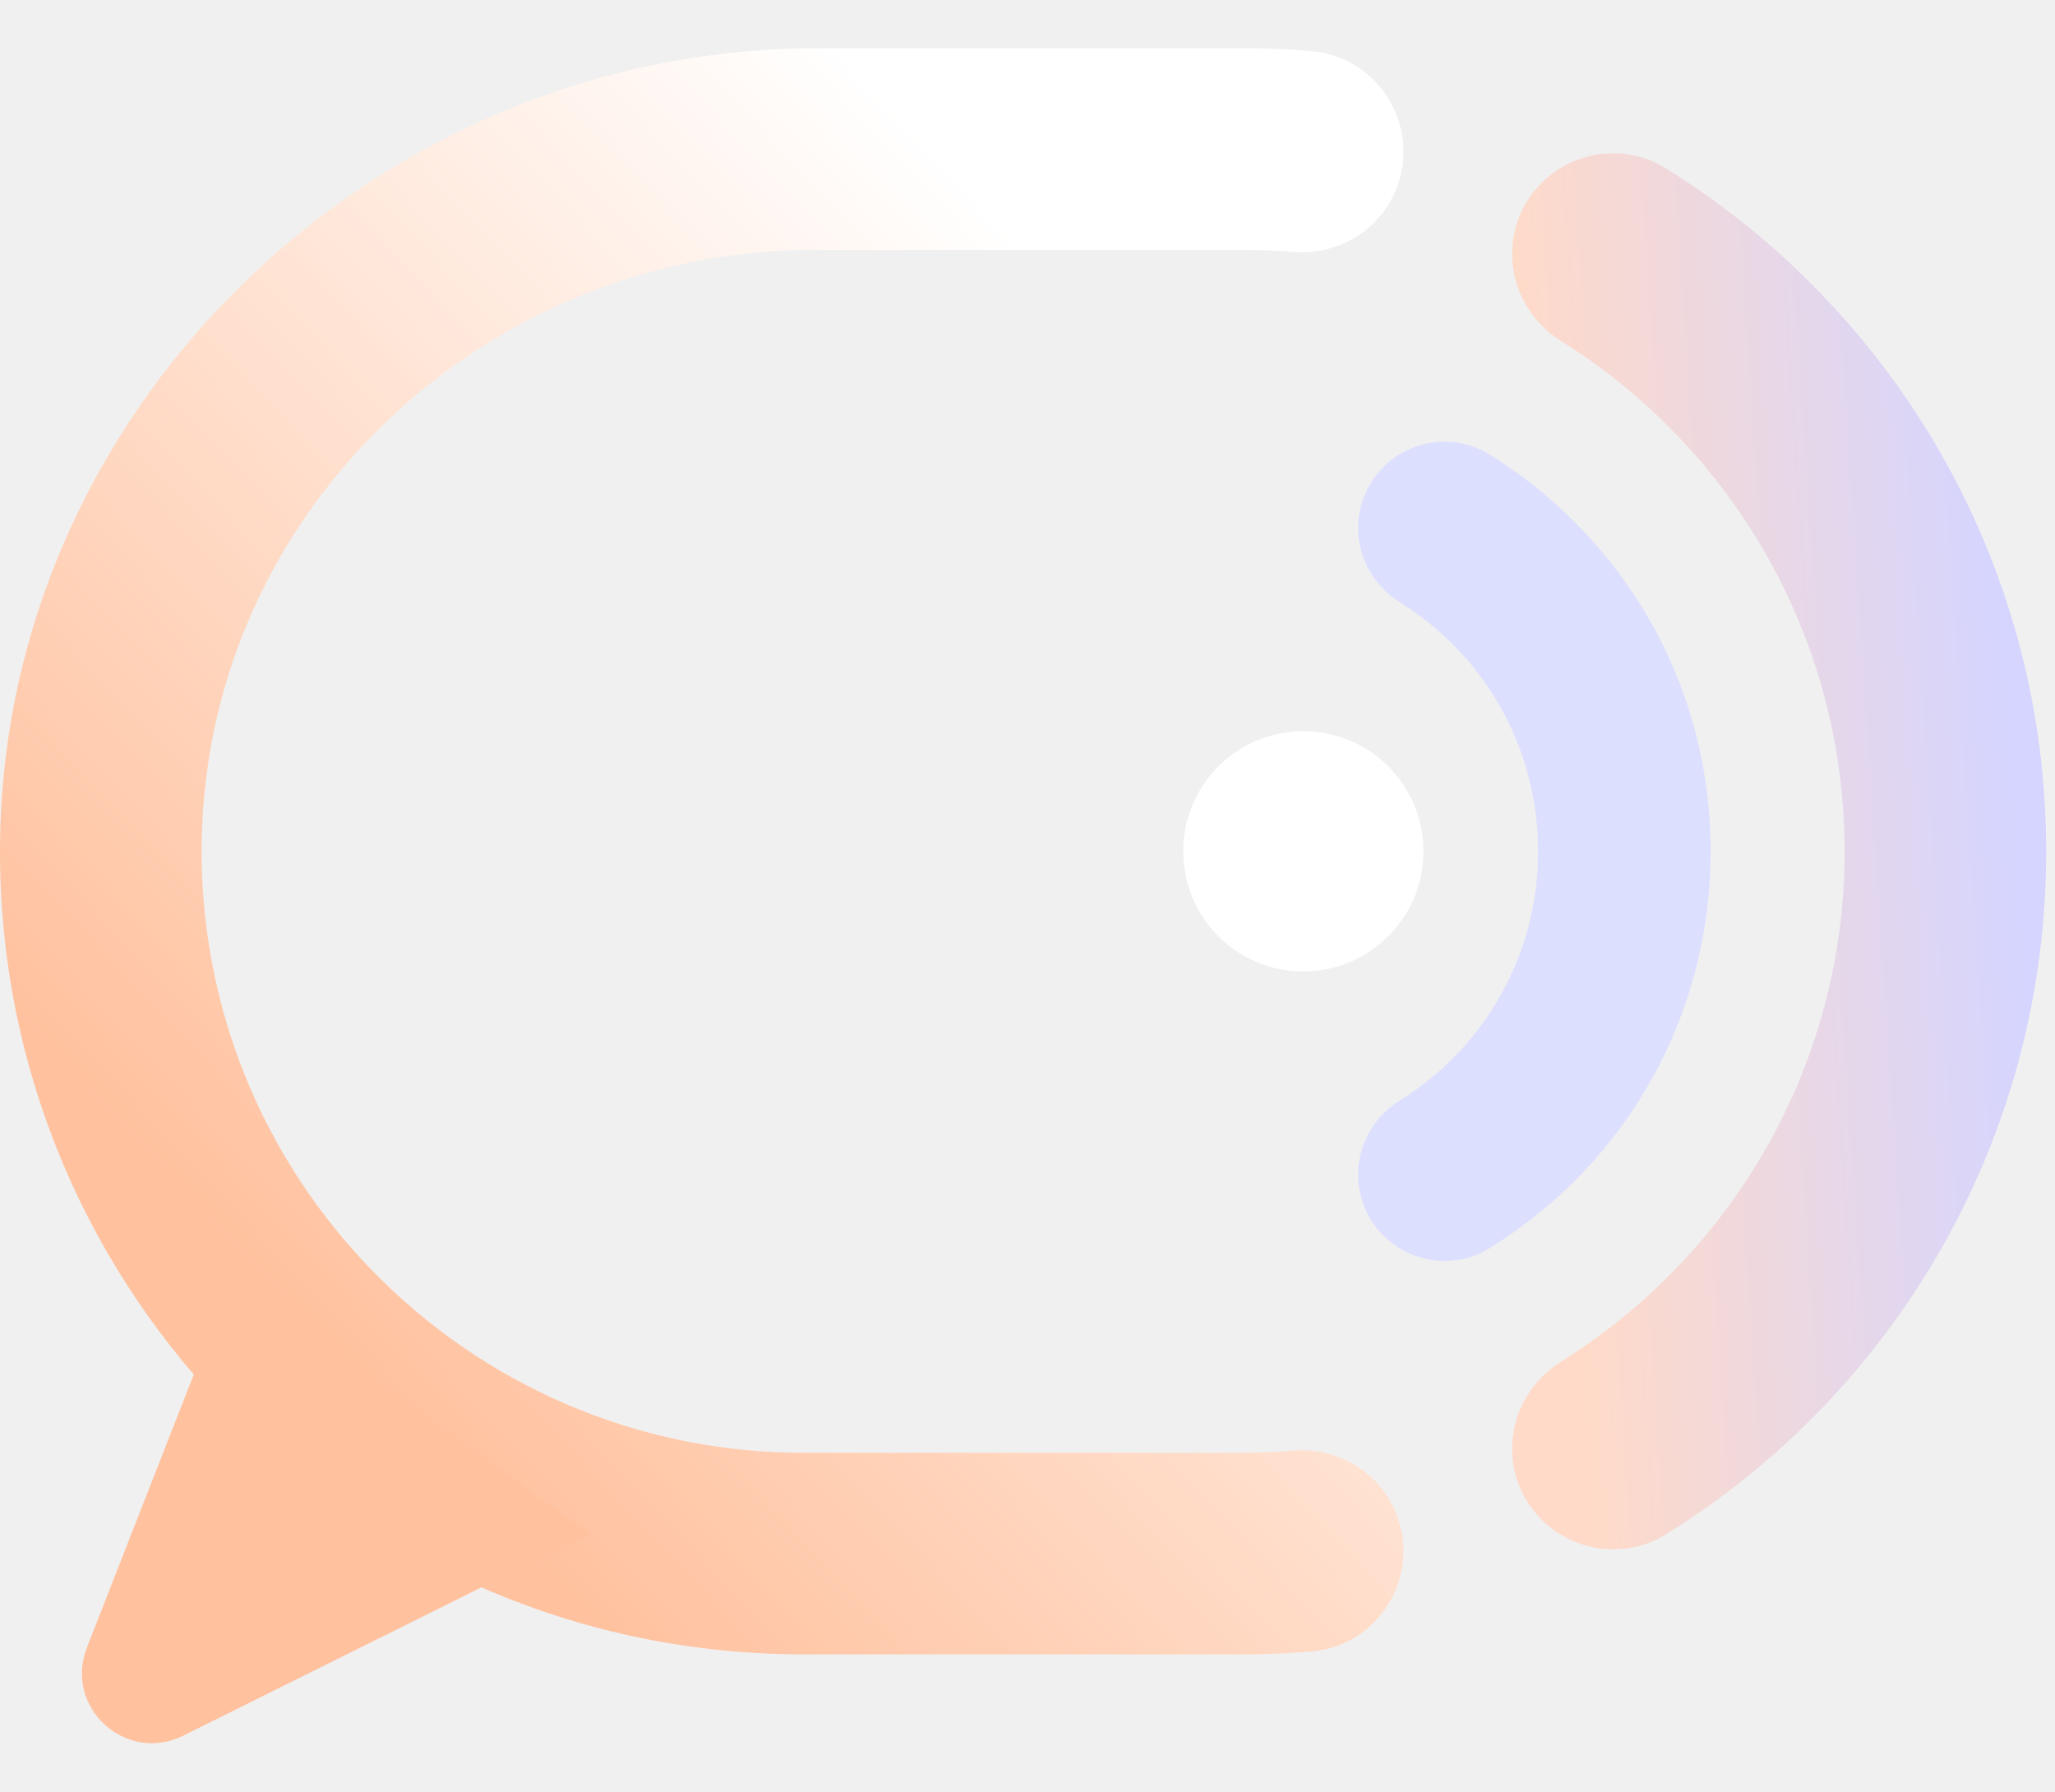
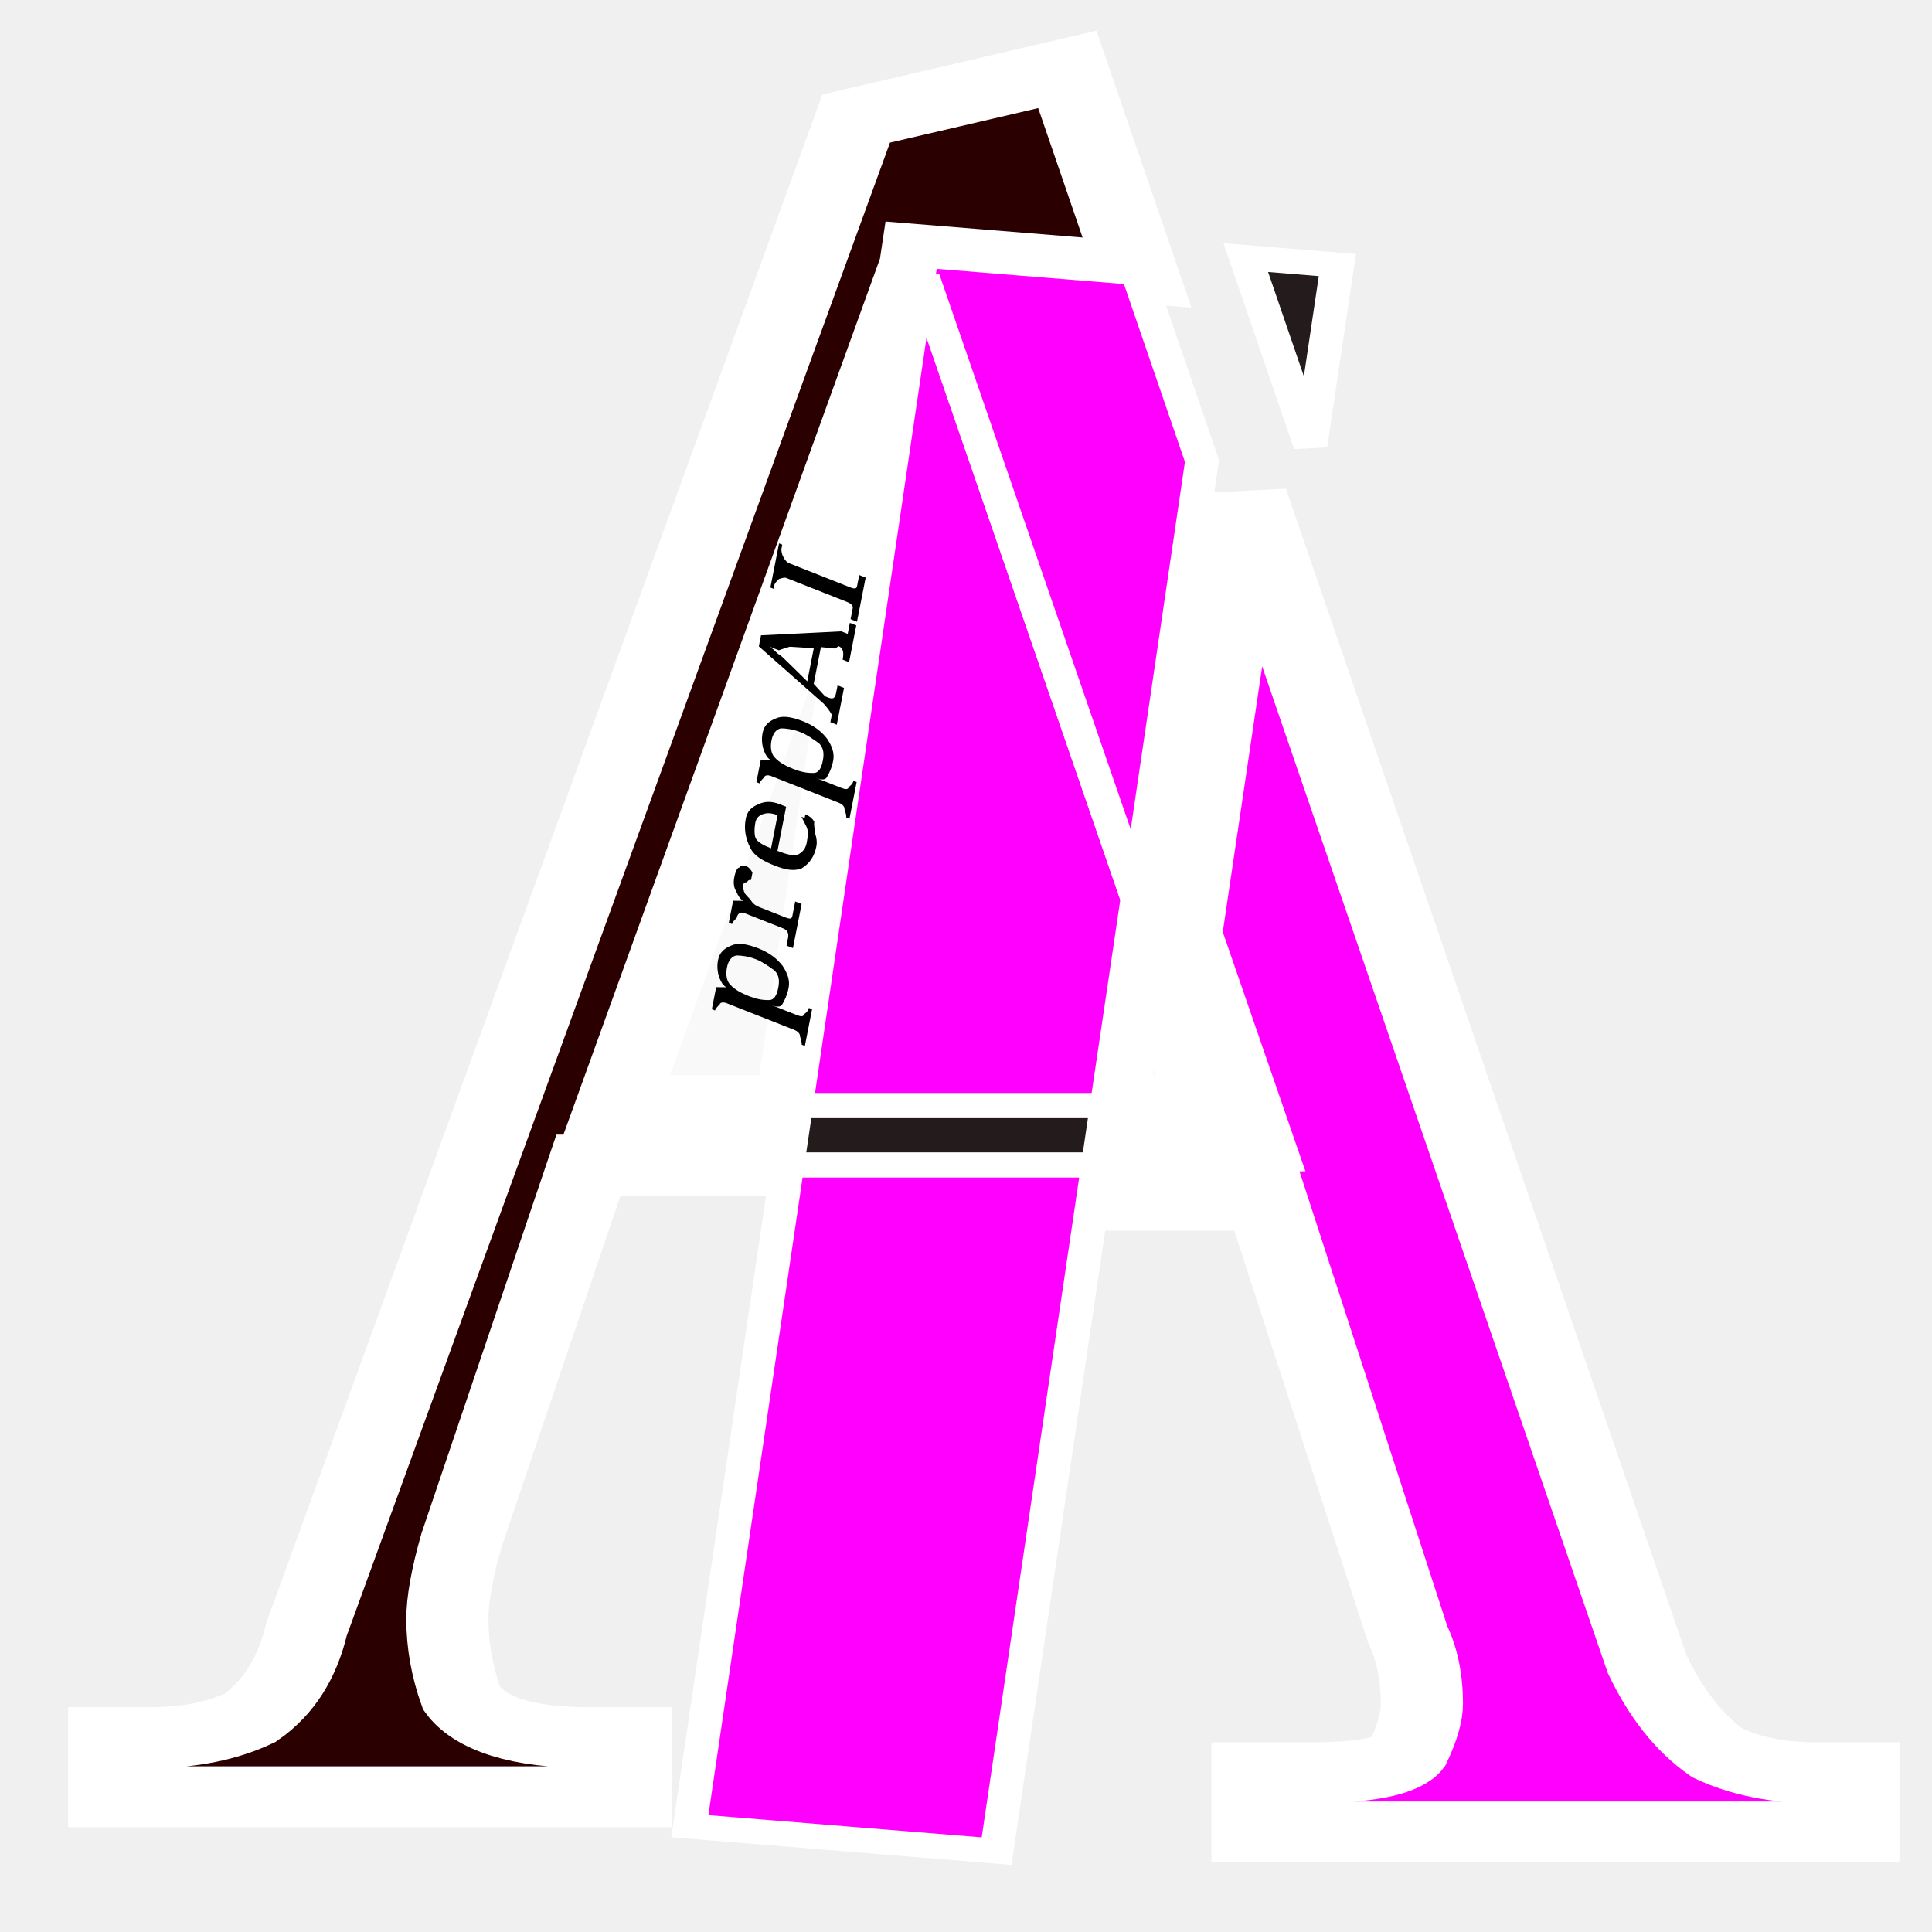
- <svg xmlns="http://www.w3.org/2000/svg" width="39" height="34" viewBox="0 0 39 34" fill="none">
-   <path d="M15.457 4.742H23.595C23.912 4.742 24.227 4.755 24.539 4.781C25.287 4.843 26.005 4.482 26.379 3.832C27.076 2.62 26.28 1.088 24.886 0.97C24.46 0.934 24.029 0.916 23.594 0.916H15.512C7.069 0.916 -0.058 7.823 0 16.265C0.029 20.431 1.731 24.2 4.465 26.934C7.223 29.692 11.033 31.396 15.241 31.396H23.594C24.029 31.396 24.46 31.378 24.886 31.342C26.28 31.224 27.076 29.692 26.379 28.48C26.005 27.83 25.287 27.469 24.539 27.53C24.227 27.556 23.912 27.57 23.594 27.57H15.241C8.854 27.57 3.676 22.298 3.83 15.879C3.979 9.648 9.224 4.742 15.457 4.742Z" fill="url(#paint0_linear_7127_2420)" />
-   <path d="M4.401 24.236L1.649 31.268C1.207 32.398 2.389 33.48 3.476 32.94L11.188 29.104L4.401 24.236Z" fill="#FFC19E" />
-   <path d="M29.875 9.898C29.397 9.418 28.858 8.991 28.275 8.629C27.897 8.393 27.45 8.323 27.015 8.432C26.579 8.541 26.215 8.817 25.99 9.208C25.849 9.457 25.774 9.736 25.774 10.016C25.774 10.589 26.068 11.116 26.561 11.425C28.207 12.453 29.19 14.222 29.19 16.157C29.19 18.092 28.207 19.861 26.56 20.889C25.8 21.365 25.551 22.34 25.992 23.108C26.285 23.615 26.831 23.93 27.417 23.93C27.72 23.93 28.016 23.846 28.272 23.686C30.898 22.059 32.465 19.244 32.465 16.157C32.466 13.792 31.546 11.569 29.875 9.898Z" fill="#DDDFFF" />
-   <path d="M24.734 18.436C23.475 18.436 22.455 17.415 22.455 16.156C22.455 14.897 23.475 13.876 24.734 13.876C25.994 13.876 27.014 14.897 27.014 16.156C27.014 17.415 25.994 18.436 24.734 18.436Z" fill="white" />
-   <path d="M38.833 16.158C38.833 21.635 35.947 26.434 31.613 29.12C31.302 29.313 30.958 29.403 30.618 29.403C29.954 29.403 29.305 29.056 28.949 28.44C28.429 27.535 28.741 26.395 29.627 25.84C32.856 23.824 35.007 20.238 35.007 16.158C35.007 12.078 32.856 8.489 29.627 6.473C29.033 6.101 28.696 5.465 28.696 4.814C28.696 4.496 28.779 4.172 28.949 3.873C29.488 2.936 30.699 2.625 31.617 3.196C32.618 3.819 33.543 4.551 34.371 5.382C37.128 8.139 38.833 11.95 38.833 16.158Z" fill="url(#paint1_linear_7127_2420)" />
-   <defs>
-     <linearGradient id="paint0_linear_7127_2420" x1="25.72" y1="11.338" x2="8.208" y2="27.786" gradientUnits="userSpaceOnUse">
-       <stop stop-color="white" />
-       <stop offset="1" stop-color="#FFC19E" />
+ <svg xmlns="http://www.w3.org/2000/svg" xmlns:xlink="http://www.w3.org/1999/xlink" width="32" height="32" viewBox="0 0 8.467 8.467" version="1.1" id="svg1">
+   <defs id="defs1">
+     <linearGradient id="swatch29">
+       <stop style="stop-color:#ffffff;stop-opacity:1;" offset="0" id="stop29" />
    </linearGradient>
-     <linearGradient id="paint1_linear_7127_2420" x1="39.187" y1="29.86" x2="30.211" y2="30.456" gradientUnits="userSpaceOnUse">
-       <stop stop-color="#D5D5FF" />
-       <stop offset="0.992" stop-color="#FFDAC8" />
+     <linearGradient id="swatch25">
+       <stop style="stop-color:#241c1c;stop-opacity:1;" offset="0" id="stop25" />
    </linearGradient>
+     <color-profile name="Laptop-Internal-MaxBright-Display" xlink:href="../../../Windows/system32/spool/drivers/color/TPMB60.icm" id="color-profile9" />
+     <color-profile name="Laptop-Internal-LCD-Monitor" xlink:href="../../../Windows/system32/spool/drivers/color/TPLCD.icm" id="color-profile7" />
+     <color-profile name="sRGB-IEC61966-2.1" xlink:href="../../../Windows/system32/spool/drivers/color/sRGB%20Color%20Space%20Profile.icm" id="color-profile11" />
+     <color-profile name="Lenovo-Laptop-Internal-Display" xlink:href="../../../Windows/system32/spool/drivers/color/TPLCD_4160_HDR.icm" id="color-profile8" />
+     <color-profile name="Laptop-Internal-LCD-Monitor" xlink:href="../../../Windows/system32/spool/drivers/color/TPLCD.icm" id="color-profile10" />
+     <color-profile name="Agfa-:-Swop-Standard" xlink:href="../../../Windows/system32/spool/drivers/color/RSWOP.icm" id="color-profile12" />
+     <linearGradient xlink:href="#swatch29" id="linearGradient29" x1="1.579" y1="4.139" x2="6.746" y2="4.139" gradientUnits="userSpaceOnUse" gradientTransform="translate(-0.2516845,0.04026952)" />
+     <linearGradient xlink:href="#swatch29" id="linearGradient37" gradientUnits="userSpaceOnUse" x1="1.579" y1="4.139" x2="6.746" y2="4.139" gradientTransform="translate(-0.2516845,0.04026952)" />
+     <linearGradient xlink:href="#swatch29" id="linearGradient38" gradientUnits="userSpaceOnUse" x1="1.579" y1="4.139" x2="6.746" y2="4.139" gradientTransform="translate(-0.1208086,0.1812129)" />
+     <linearGradient xlink:href="#swatch29" id="linearGradient39" gradientUnits="userSpaceOnUse" x1="1.579" y1="4.139" x2="6.746" y2="4.139" gradientTransform="translate(-0.2516845,0.04026952)" />
+     <filter style="color-interpolation-filters:sRGB" id="filter56" x="-0.45" y="-0.036" width="1.97" height="1.184">
+       <feColorMatrix values="1 0 0 0 0 0 1 0 0 0 0 0 1 0 0 0 0 0 1 0" id="feColorMatrix56" result="fbSourceGraphic" />
+       <feColorMatrix result="fbSourceGraphicAlpha" in="fbSourceGraphic" values="0 0 0 -1 0 0 0 0 -1 0 0 0 0 -1 0 0 0 0 1 0" id="feColorMatrix65" />
+       <feColorMatrix id="feColorMatrix66" values="1 0 0 0 0 0 1 0 0 0 0 0 1 0 0 0 0 0 1 0" in="fbSourceGraphic" />
+     </filter>
+     <filter style="color-interpolation-filters:sRGB" id="filter57" x="-0.178" y="-0.037" width="1.33" height="1.074">
+       <feColorMatrix values="1 0 0 0 0 0 1 0 0 0 0 0 1 0 0 0 0 0 1 0" id="feColorMatrix57" result="fbSourceGraphic" />
+       <feColorMatrix result="fbSourceGraphicAlpha" in="fbSourceGraphic" values="0 0 0 -1 0 0 0 0 -1 0 0 0 0 -1 0 0 0 0 1 0" id="feColorMatrix67" />
+       <feColorMatrix id="feColorMatrix68" values="1 0 0 0 0 0 1 0 0 0 0 0 1 0 0 0 0 0 1 0" in="fbSourceGraphic" />
+     </filter>
+     <filter style="color-interpolation-filters:sRGB" id="filter58" x="-0.064" y="-0.006" width="1.121" height="1.028">
+       <feColorMatrix values="1 0 0 0 0 0 1 0 0 0 0 0 1 0 0 0 0 0 1 0" id="feColorMatrix58" result="fbSourceGraphic" />
+       <feColorMatrix result="fbSourceGraphicAlpha" in="fbSourceGraphic" values="0 0 0 -1 0 0 0 0 -1 0 0 0 0 -1 0 0 0 0 1 0" id="feColorMatrix69" />
+       <feColorMatrix id="feColorMatrix70" values="1 0 0 0 0 0 1 0 0 0 0 0 1 0 0 0 0 0 1 0" in="fbSourceGraphic" />
+     </filter>
+     <filter style="color-interpolation-filters:sRGB" id="filter59" x="-0.04" y="-0.022" width="1.093" height="1.04">
+       <feColorMatrix values="1 0 0 0 0 0 1 0 0 0 0 0 1 0 0 0 0 0 1 0" id="feColorMatrix59" result="fbSourceGraphic" />
+       <feColorMatrix result="fbSourceGraphicAlpha" in="fbSourceGraphic" values="0 0 0 -1 0 0 0 0 -1 0 0 0 0 -1 0 0 0 0 1 0" id="feColorMatrix71" />
+       <feColorMatrix id="feColorMatrix72" values="1 0 0 0 0 0 1 0 0 0 0 0 1 0 0 0 0 0 1 0" in="fbSourceGraphic" />
+     </filter>
+     <filter style="color-interpolation-filters:sRGB" id="filter60" x="-0.055" y="-0.015" width="1.105" height="1.03">
+       <feColorMatrix values="1 0 0 0 0 0 1 0 0 0 0 0 1 0 0 0 0 0 1 0" id="feColorMatrix60" result="fbSourceGraphic" />
+       <feColorMatrix result="fbSourceGraphicAlpha" in="fbSourceGraphic" values="0 0 0 -1 0 0 0 0 -1 0 0 0 0 -1 0 0 0 0 1 0" id="feColorMatrix73" />
+       <feColorMatrix id="feColorMatrix74" values="1 0 0 0 0 0 1 0 0 0 0 0 1 0 0 0 0 0 1 0" in="fbSourceGraphic" />
+     </filter>
+     <filter style="color-interpolation-filters:sRGB" id="filter61" x="-0.059" y="-0.21" width="1.118" height="1.421">
+       <feColorMatrix values="1 0 0 0 0 0 1 0 0 0 0 0 1 0 0 0 0 0 1 0" id="feColorMatrix61" result="fbSourceGraphic" />
+       <feColorMatrix result="fbSourceGraphicAlpha" in="fbSourceGraphic" values="0 0 0 -1 0 0 0 0 -1 0 0 0 0 -1 0 0 0 0 1 0" id="feColorMatrix75" />
+       <feColorMatrix id="feColorMatrix76" values="1 0 0 0 0 0 1 0 0 0 0 0 1 0 0 0 0 0 1 0" in="fbSourceGraphic" />
+     </filter>
+     <filter style="color-interpolation-filters:sRGB" id="filter62" x="-0.045" y="-0.018" width="1.092" height="1.038">
+       <feColorMatrix values="1 0 0 0 0 0 1 0 0 0 0 0 1 0 0 0 0 0 1 0" id="feColorMatrix62" result="fbSourceGraphic" />
+       <feColorMatrix result="fbSourceGraphicAlpha" in="fbSourceGraphic" values="0 0 0 -1 0 0 0 0 -1 0 0 0 0 -1 0 0 0 0 1 0" id="feColorMatrix77" />
+       <feColorMatrix id="feColorMatrix78" values="1 0 0 0 0 0 1 0 0 0 0 0 1 0 0 0 0 0 1 0" in="fbSourceGraphic" />
+     </filter>
+     <filter style="color-interpolation-filters:sRGB" id="filter63" x="-0.066" y="-0.021" width="1.126" height="1.026">
+       <feColorMatrix values="1 0 0 0 0 0 1 0 0 0 0 0 1 0 0 0 0 0 1 0" id="feColorMatrix63" result="fbSourceGraphic" />
+       <feColorMatrix result="fbSourceGraphicAlpha" in="fbSourceGraphic" values="0 0 0 -1 0 0 0 0 -1 0 0 0 0 -1 0 0 0 0 1 0" id="feColorMatrix79" />
+       <feColorMatrix id="feColorMatrix80" values="1 0 0 0 0 0 1 0 0 0 0 0 1 0 0 0 0 0 1 0" in="fbSourceGraphic" />
+     </filter>
+     <filter style="color-interpolation-filters:sRGB" id="filter64" x="-0.244" y="-0.076" width="1.447" height="1.093">
+       <feColorMatrix values="1 0 0 0 0 0 1 0 0 0 0 0 1 0 0 0 0 0 1 0" id="feColorMatrix64" result="fbSourceGraphic" />
+       <feColorMatrix result="fbSourceGraphicAlpha" in="fbSourceGraphic" values="0 0 0 -1 0 0 0 0 -1 0 0 0 0 -1 0 0 0 0 1 0" id="feColorMatrix81" />
+       <feColorMatrix id="feColorMatrix82" values="1 0 0 0 0 0 1 0 0 0 0 0 1 0 0 0 0 0 1 0" in="fbSourceGraphic" />
+     </filter>
  </defs>
+   <g id="layer1" style="opacity:1;mix-blend-mode:normal">
+     <g id="g82">
+       <path d="M 4.551,3.928 4.46,4.756 h 0.302 z" style="font-size:10.415px;line-height:1.25;font-family:SimSun;-inkscape-font-specification:SimSun;letter-spacing:0px;word-spacing:0px;opacity:1;fill:#f9f9f9;stroke:url(#linearGradient29);stroke-width:0.244;filter:url(#filter56)" id="path37" transform="matrix(1.475736,0,0,1.093771,-1.731638,-0.3564255)" />
+       <path d="M 3.538,4.756 3.897,1.474 H 3.883 L 3.004,4.756 Z" style="font-size:10.415px;line-height:1.25;font-family:SimSun;-inkscape-font-specification:SimSun;letter-spacing:0px;word-spacing:0px;opacity:1;fill:#f9f9f9;stroke:url(#linearGradient39);stroke-width:0.244;filter:url(#filter57)" id="path35" transform="matrix(1.475736,0,0,1.093771,-1.731638,-0.3564255)" />
+       <path d="M 4.874,2.314 4.681,4.069 4.893,4.897 H 4.591 L 4.565,5.135 h 0.37 l 0.419,1.74 c 0.028,0.079 0.042,0.172 0.042,0.277 0,0.053 -0.014,0.119 -0.042,0.198 -0.028,0.053 -0.126,0.079 -0.293,0.079 H 4.893 V 7.666 H 6.692 V 7.429 h -0.125 c -0.112,0 -0.209,-0.026 -0.293,-0.079 -0.084,-0.079 -0.153,-0.198 -0.209,-0.356 z" style="font-size:10.415px;line-height:1.25;font-family:SimSun;-inkscape-font-specification:SimSun;letter-spacing:0px;word-spacing:0px;opacity:1;fill:#ff00ff;stroke:url(#linearGradient38);stroke-width:0.244;filter:url(#filter58)" id="path32" transform="matrix(1.475736,0,0,1.093771,-1.731638,-0.3564255)" />
+       <path d="M 4.343,0.604 3.716,0.801 2.084,6.853 C 2.056,7.011 2,7.13 1.916,7.209 1.832,7.262 1.735,7.288 1.623,7.288 H 1.498 V 7.525 H 3.046 V 7.288 H 2.921 c -0.195,0 -0.321,-0.053 -0.377,-0.158 -0.028,-0.105 -0.042,-0.211 -0.042,-0.317 0,-0.079 0.014,-0.184 0.042,-0.316 L 2.921,4.994 H 3.512 L 3.538,4.756 H 3.004 L 3.883,1.474 h 0.014 l 0.014,-0.126 0.639,0.07 z" style="font-size:10.415px;line-height:1.25;font-family:SimSun;-inkscape-font-specification:SimSun;letter-spacing:0px;word-spacing:0px;opacity:1;fill:#2b0000;stroke:url(#linearGradient37);stroke-width:0.244;filter:url(#filter59)" id="path29" transform="matrix(1.475736,0,0,1.093771,-1.731638,-0.3564255)" />
+       <path d="M 3.538,4.756 H 4.46 L 4.551,3.928 3.925,1.474 H 3.897 Z" style="opacity:1;fill:#ff00ff;stroke:#ffffff;stroke-width:0.1;stroke-dashoffset:74.381;paint-order:fill markers stroke;filter:url(#filter60)" id="path36" transform="matrix(1.475736,0,0,1.093771,-1.731638,-0.3564255)" />
+       <path d="M 4.434,4.994 4.46,4.756 H 3.538 l -0.026,0.238 z" style="opacity:1;fill:#241c1c;stroke:#ffffff;stroke-width:0.1;stroke-dashoffset:74.381;paint-order:fill markers stroke;filter:url(#filter61)" id="path34" transform="matrix(1.475736,0,0,1.093771,-1.731638,-0.3564255)" />
+       <path d="M 4.434,4.994 H 3.512 l -0.29,2.649 0.911,0.1 z" style="opacity:1;fill:#ff00ff;stroke:#ffffff;stroke-width:0.1;stroke-dashoffset:74.381;paint-order:fill markers stroke;filter:url(#filter62)" id="path33" transform="matrix(1.475736,0,0,1.093771,-1.731638,-0.3564255)" />
+       <path d="M 4.551,1.418 3.911,1.348 3.897,1.474 h 0.027 L 4.551,3.928 4.743,2.173 Z" style="opacity:1;fill:#ff00ff;stroke:#ffffff;stroke-width:0.1;stroke-dashoffset:74.381;paint-order:fill markers stroke;filter:url(#filter63)" id="path31" transform="matrix(1.475736,0,0,1.093771,-1.731638,-0.3564255)" />
+       <path d="M 4.873,1.358 5.065,2.113 5.145,1.388 Z" style="opacity:1;fill:#241c1c;stroke:#ffffff;stroke-width:0.1;stroke-dashoffset:74.381;paint-order:fill markers stroke;filter:url(#filter64)" id="path30" transform="matrix(1.475736,0,0,1.093771,-1.731638,-0.3564255)" />
+       <text xml:space="preserve" style="font-size:0.597px;line-height:1.25;font-family:SimSun;-inkscape-font-specification:SimSun;letter-spacing:0px;word-spacing:0px;stroke-width:0.034" x="-2.886" y="4.426" id="text82" transform="matrix(0.2023742,-1.031577,0.899699,0.3552387,0,0)">
+         <tspan id="tspan82" style="stroke-width:0.034" x="-2.886" y="4.426">prepAI</tspan>
+       </text>
+     </g>
+   </g>
</svg>
